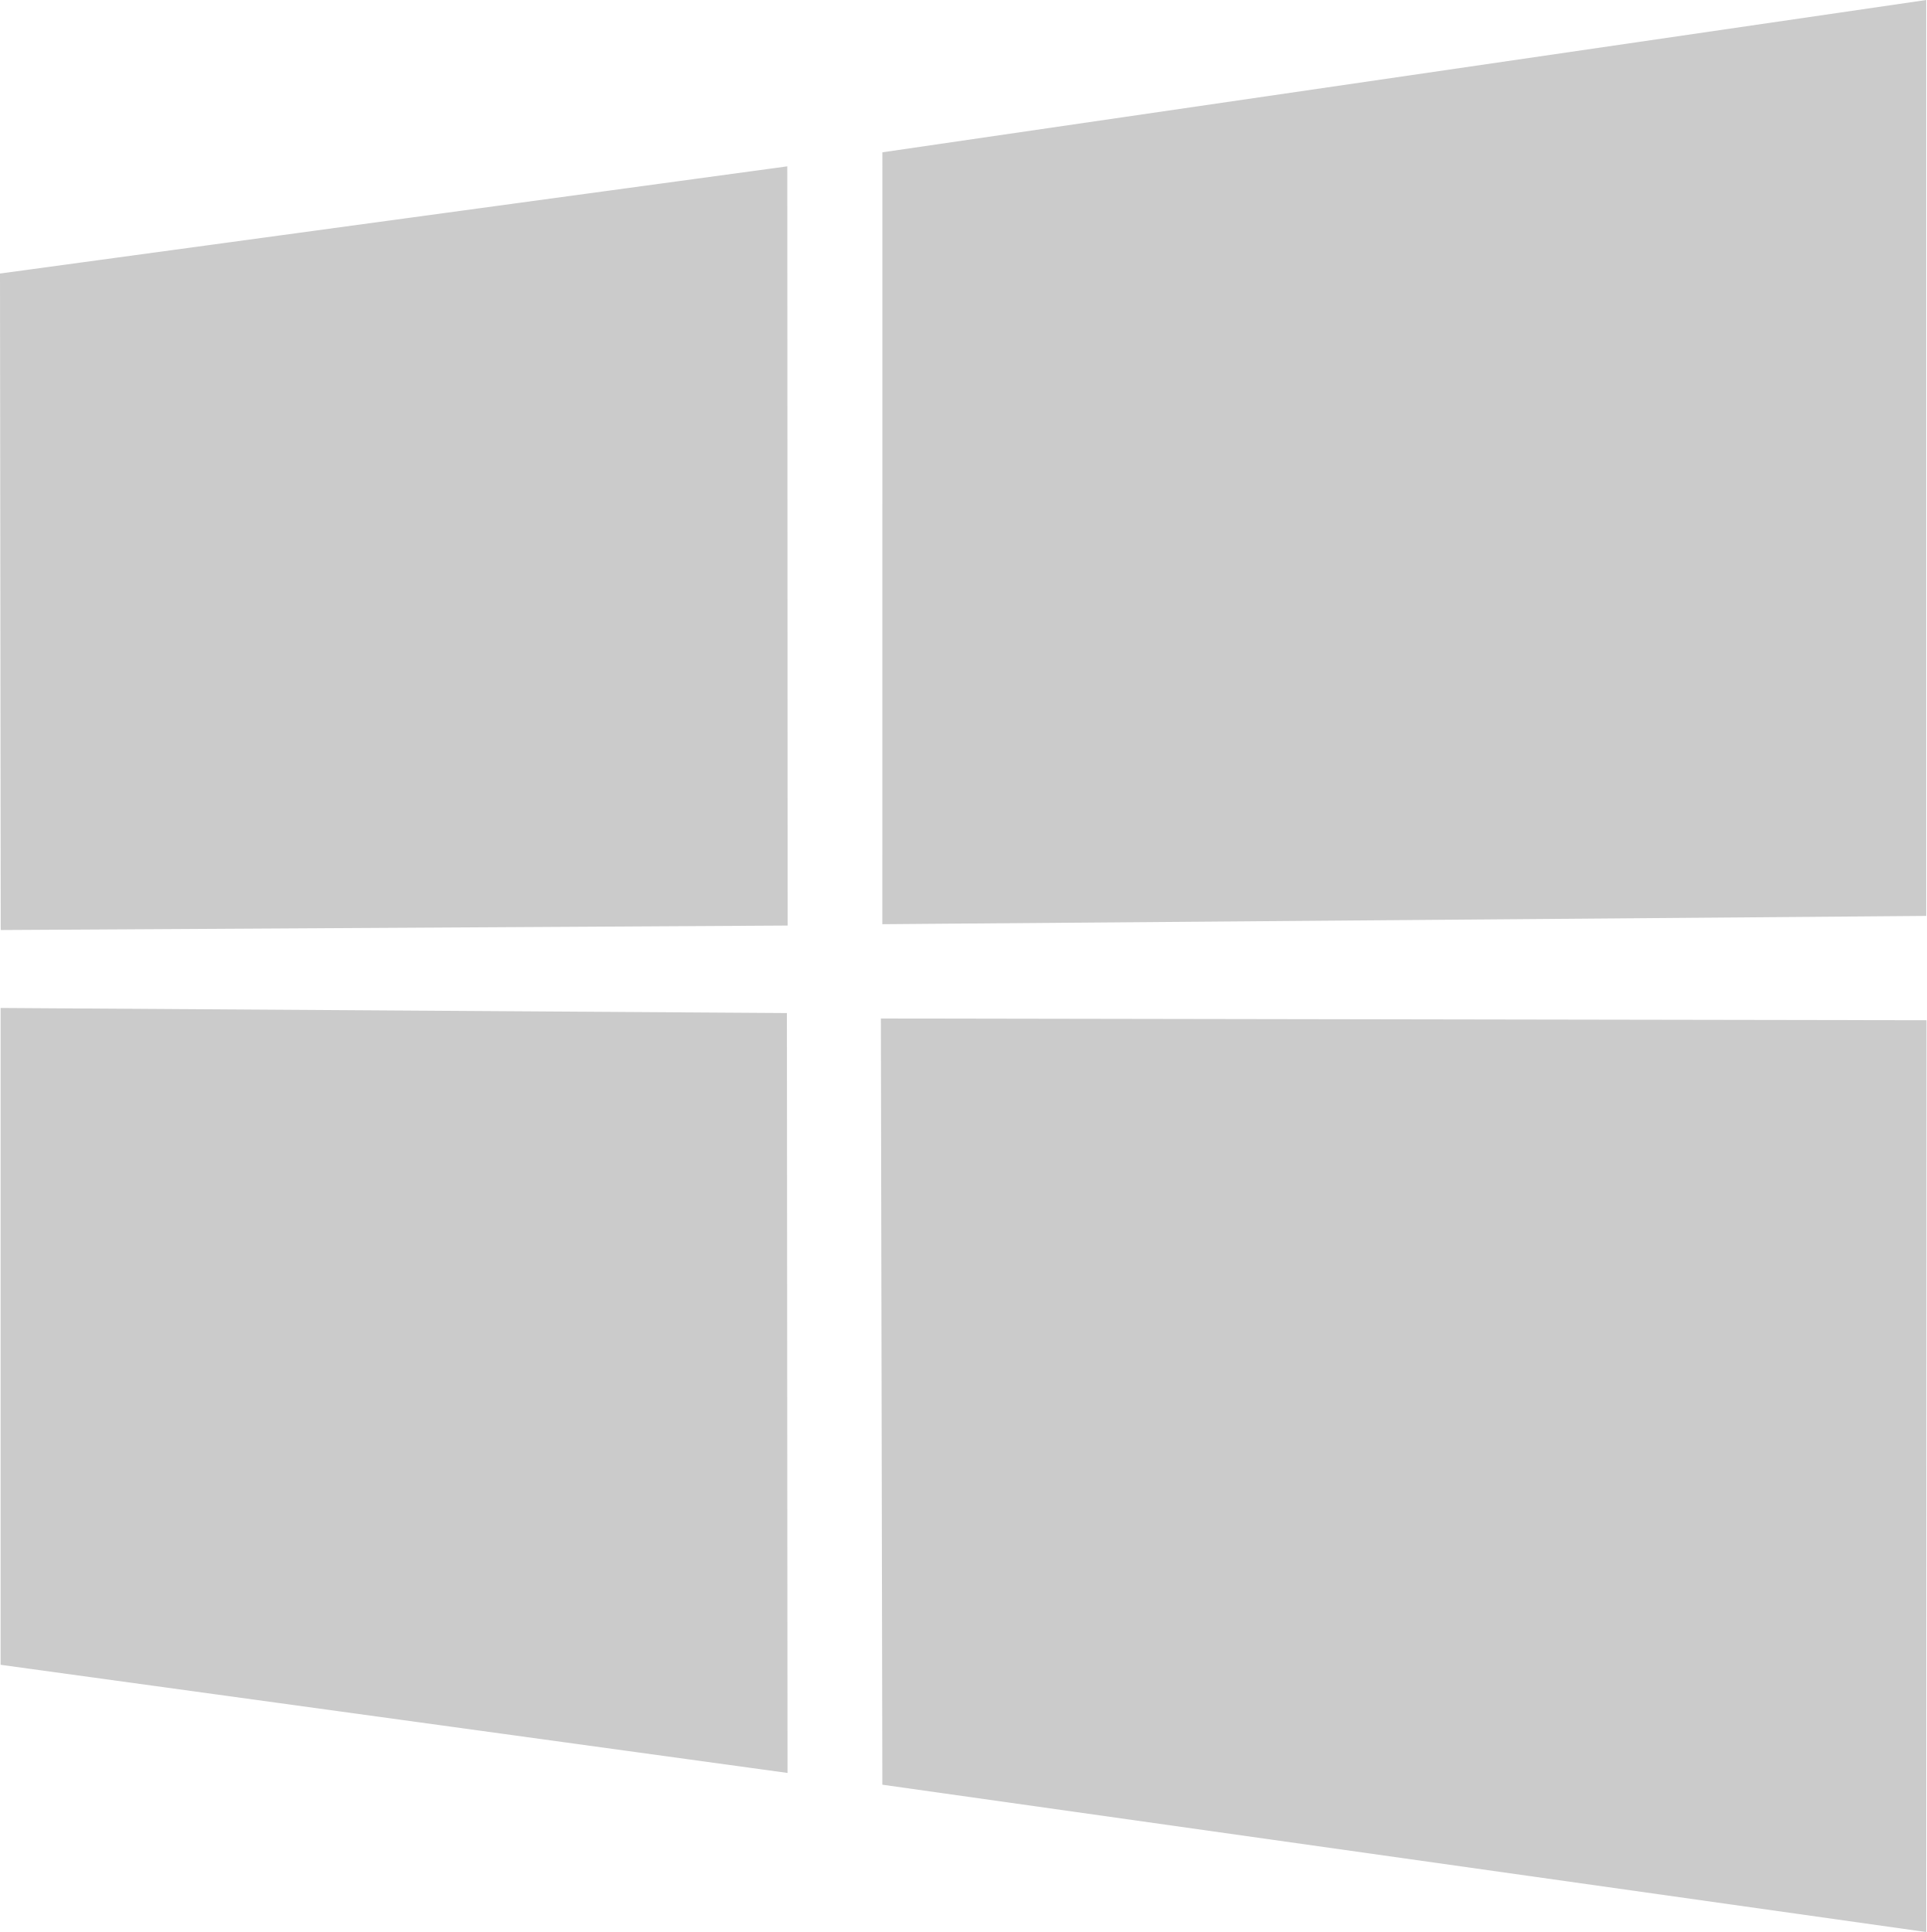
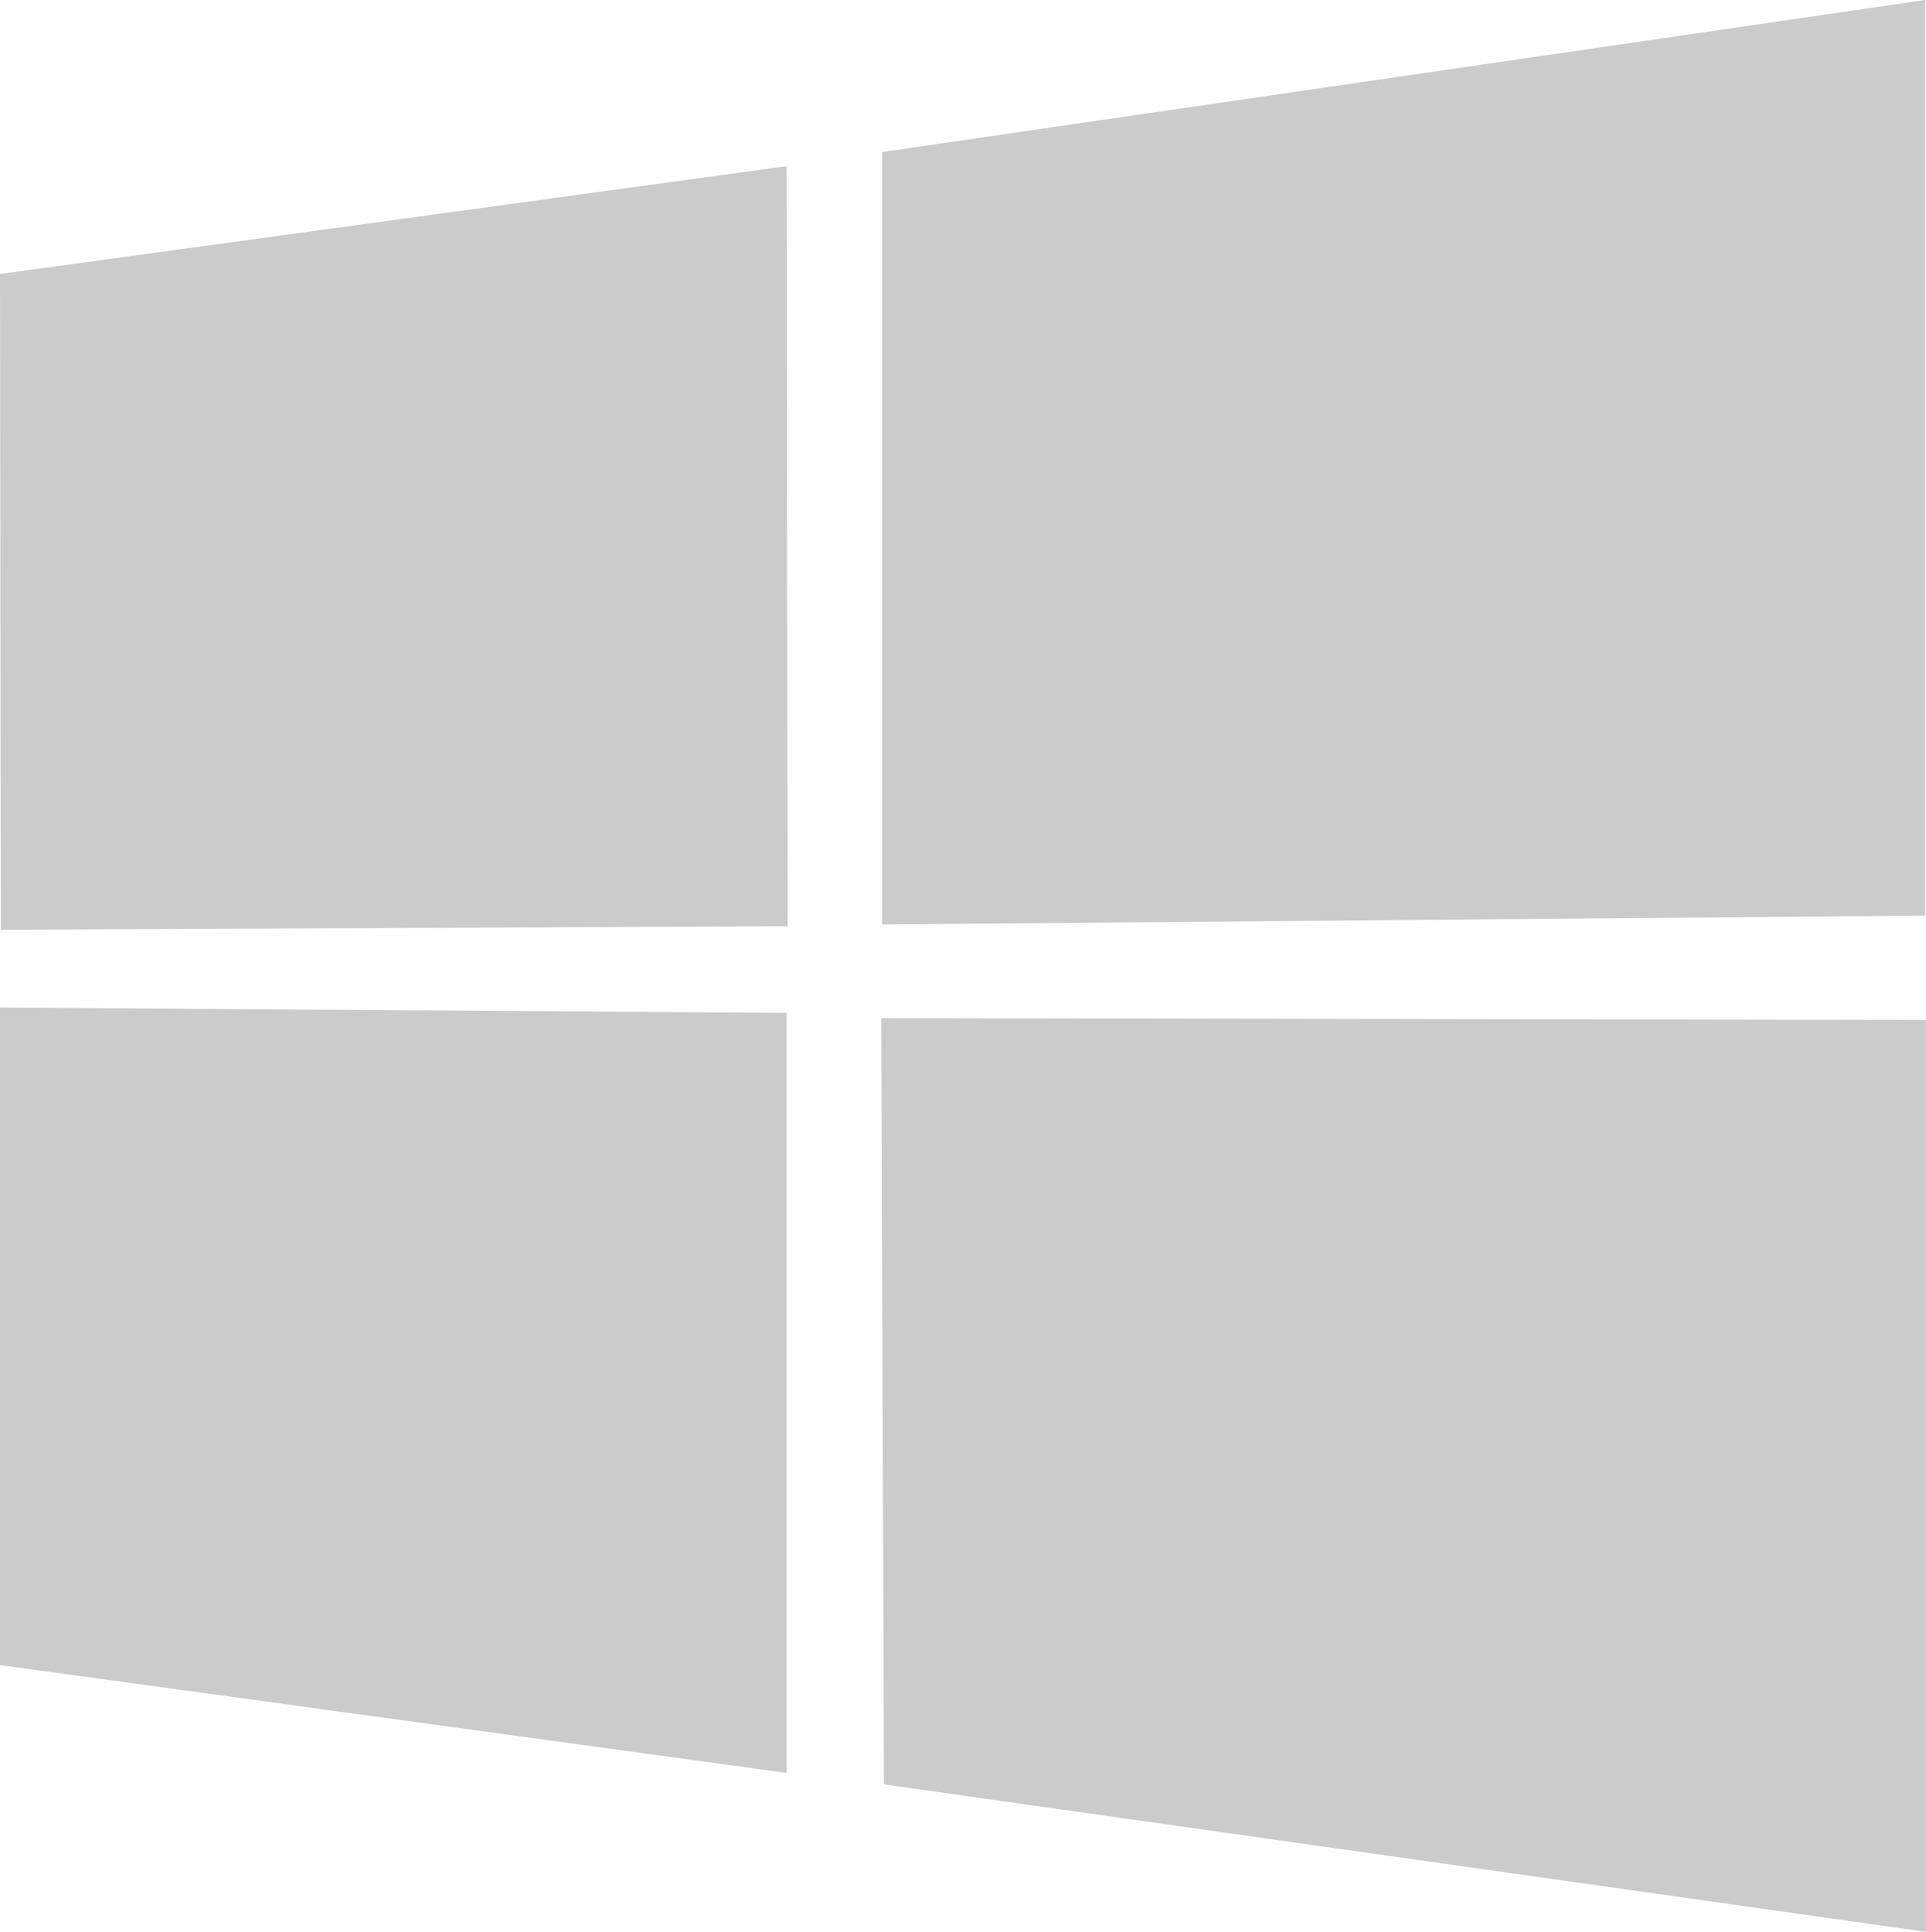
- <svg xmlns="http://www.w3.org/2000/svg" width="217.922" height="218.595" viewBox="0 0 217.922 218.595">
-   <path d="M0,30.949,89.058,18.821l.039,85.9-89.015.507Zm89.015,83.672.069,85.978L.069,188.362l0-74.317Zm10.8-97.388L217.894,0V103.631l-118.083.937Zm118.11,98.2L217.894,218.6,99.811,201.929l-.165-86.692Z" fill="#cbcbcb" />
+ <svg xmlns="http://www.w3.org/2000/svg" width="217.9" height="218.6">
+   <path d="M0 31l89-12.2.1 86-89 .4zm89 83.6v86L0 188.4V114zm10.8-97.4L217.8 0v103.6l-118 1zM218 115.4v103.2l-118-16.7-.3-86.7z" fill="#cbcbcb" />
</svg>
